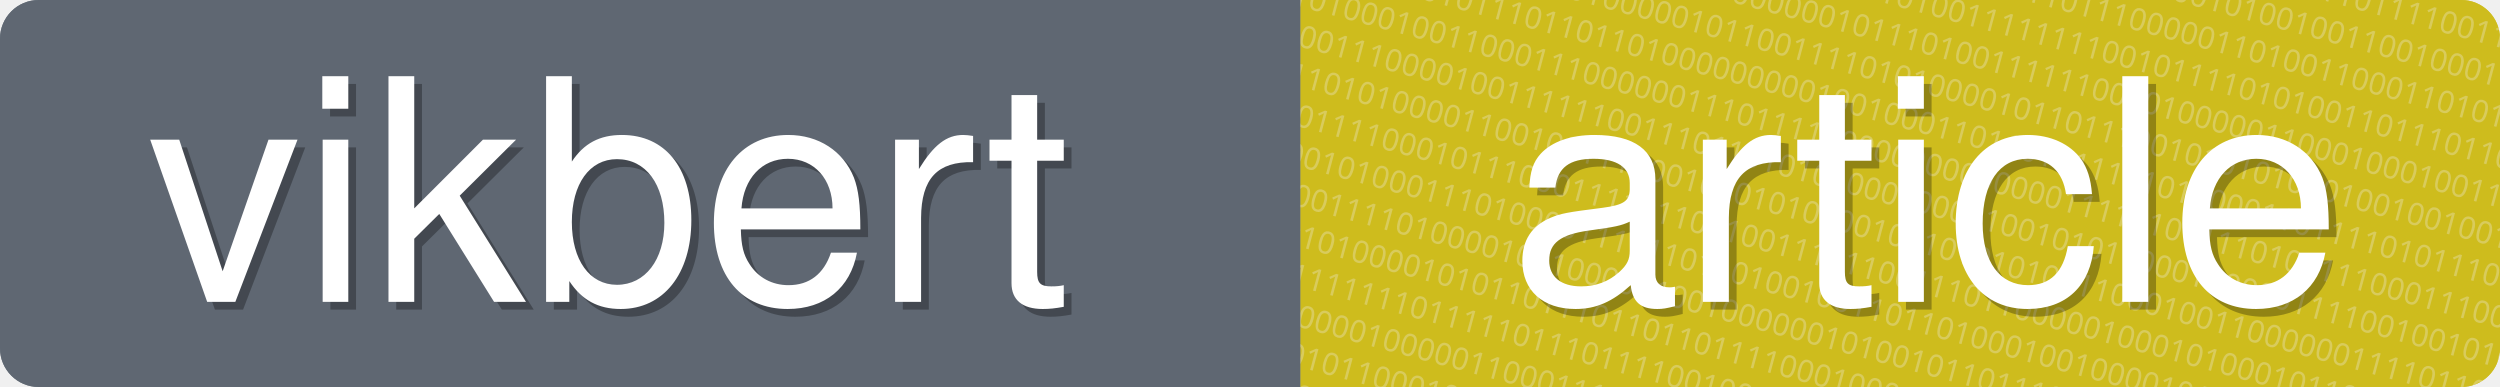
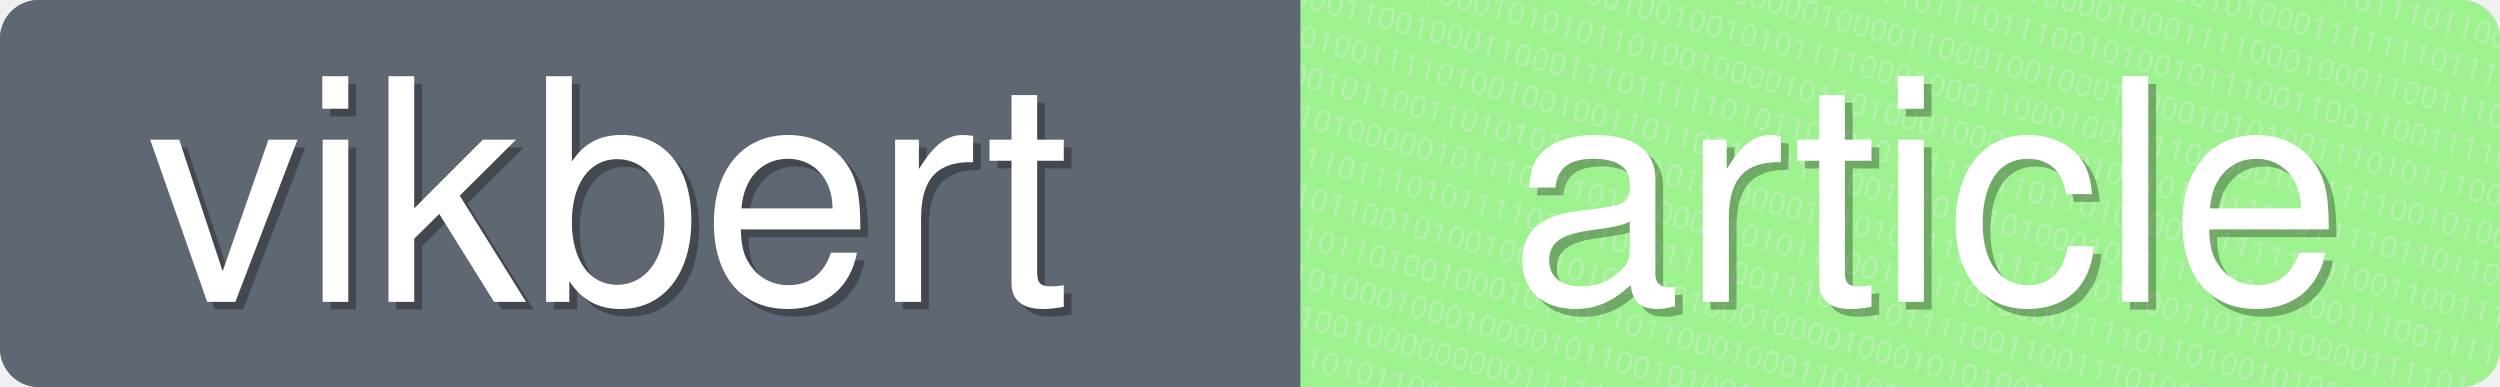
<svg xmlns="http://www.w3.org/2000/svg" baseProfile="full" height="50" version="1.1" width="323">
  <defs />
  <mask height="50" id="a" width="323" x="0" y="0">
    <rect fill="#eee" height="50" rx="5" width="323" x="0" y="0" />
  </mask>
  <g fill="none" id="g" mask="url(#a)">
-     <rect fill="#cebc1c" height="50" width="155" x="168" y="0" />
-     <text fill="#eee" font-family="Inconsolata for Powerline" font-size="4" opacity="0.3" transform="rotate(15 300, 0)" x="169" y="0">101110011000010011010001011101010000111011000100100110000110111100111010000010000111110101101101111</text>
-     <text fill="#eee" font-family="Inconsolata for Powerline" font-size="4" opacity="0.3" transform="rotate(15 300, 0)" x="169" y="5">001101111000111101111001010000111011111111001100000101001001100100011101000100110000010100000111101</text>
-     <text fill="#eee" font-family="Inconsolata for Powerline" font-size="4" opacity="0.3" transform="rotate(15 300, 0)" x="169" y="10">111010100101100111111010001110000110010111101110000011010011000110101110000001101001000110110100010</text>
-     <text fill="#eee" font-family="Inconsolata for Powerline" font-size="4" opacity="0.3" transform="rotate(15 300, 0)" x="169" y="15">011100001010101011100001011010011101001111111100101111010100110111011011011101101110111010000000111</text>
-     <text fill="#eee" font-family="Inconsolata for Powerline" font-size="4" opacity="0.3" transform="rotate(15 300, 0)" x="169" y="20">101010001110111001010010100000010111010011111100101000001100010001001100001100111010110001010000011</text>
-     <text fill="#eee" font-family="Inconsolata for Powerline" font-size="4" opacity="0.3" transform="rotate(15 300, 0)" x="169" y="25">011011101111011001000001011001111010100001011011100101010100010010010011110110001001011100100010010</text>
-     <text fill="#eee" font-family="Inconsolata for Powerline" font-size="4" opacity="0.3" transform="rotate(15 300, 0)" x="169" y="30">001001010101110110110100000000010010001101101011101011000110111101011101110111101001010111110001010</text>
-     <text fill="#eee" font-family="Inconsolata for Powerline" font-size="4" opacity="0.3" transform="rotate(15 300, 0)" x="169" y="35">010100010011000111000000111011111000000000000011111101111010011100011100100001110000011001010011111</text>
-     <text fill="#eee" font-family="Inconsolata for Powerline" font-size="4" opacity="0.3" transform="rotate(15 300, 0)" x="169" y="40">000011100001001111110011101101010100000001100101011000110000111100100101000100001111110001100100111</text>
-     <text fill="#eee" font-family="Inconsolata for Powerline" font-size="4" opacity="0.3" transform="rotate(15 300, 0)" x="169" y="45">001101010000110010011110010001010000101101010100110001001100000011110110111111101111101000111001001</text>
-     <text fill="#eee" font-family="Inconsolata for Powerline" font-size="4" opacity="0.3" transform="rotate(15 300, 0)" x="169" y="50">001011110001011100011110110010011101100111011000001000101000101101110010111111110110011000111011000</text>
-     <text fill="#eee" font-family="Inconsolata for Powerline" font-size="4" opacity="0.3" transform="rotate(15 300, 0)" x="169" y="55">001001010001110100001111110110100100110110100010010000101111000100111001110000000011010000110111010</text>
-     <text fill="#eee" font-family="Inconsolata for Powerline" font-size="4" opacity="0.3" transform="rotate(15 300, 0)" x="169" y="60">101100111101000010010000010010000001010010110111011001101000100001000101101100000011101111000110010</text>
-     <text fill="#eee" font-family="Inconsolata for Powerline" font-size="4" opacity="0.3" transform="rotate(15 300, 0)" x="169" y="65">100001010000101011011101101101111000100011010010001011111000100001000000100101101000000101001000001</text>
-     <text fill="#eee" font-family="Inconsolata for Powerline" font-size="4" opacity="0.3" transform="rotate(15 300, 0)" x="169" y="70">100011111111011111011101111001000011011011101110011011010110100001011111111111011010000000001000100</text>
-     <text fill="#eee" font-family="Inconsolata for Powerline" font-size="4" opacity="0.3" transform="rotate(15 300, 0)" x="169" y="75">001100000010000011000111011100011100101101000111011100000100101110000101111000000111011010100001011</text>
-     <text fill="#eee" font-family="Inconsolata for Powerline" font-size="4" opacity="0.3" transform="rotate(15 300, 0)" x="169" y="80">000100010110001001011000001010000010001000111000000010100111001001100111101010011110110011110111100</text>
-     <text fill="#eee" font-family="Inconsolata for Powerline" font-size="4" opacity="0.3" transform="rotate(15 300, 0)" x="169" y="85">100011101011111000110111011000001011000000000101010000011110000111111100111000101000010011000010110</text>
-     <text fill="#eee" font-family="Inconsolata for Powerline" font-size="4" opacity="0.3" transform="rotate(15 300, 0)" x="169" y="90">110000010010111100101101110101110100110000111101101001111101100110001100101010010100000101011101110</text>
-     <text fill="#eee" font-family="Inconsolata for Powerline" font-size="4" opacity="0.3" transform="rotate(15 300, 0)" x="169" y="95">110111111001101101101110100100111000111010100100101001000111010011100011110100001000000100011101100</text>
+     <rect fill="#9cf28e" height="50" width="155" x="168" y="0" />
+     <text fill="#eee" font-family="Inconsolata for Powerline" font-size="4" opacity="0.3" transform="rotate(15 300, 0)" x="169" y="0">000100100000110010010011101110010000100000110100110111101110111011000100000000000000001110111101000</text>
+     <text fill="#eee" font-family="Inconsolata for Powerline" font-size="4" opacity="0.3" transform="rotate(15 300, 0)" x="169" y="5">001101010011010100111110010010011110110110100110100101000111111101111100011010101110100111000000011</text>
+     <text fill="#eee" font-family="Inconsolata for Powerline" font-size="4" opacity="0.3" transform="rotate(15 300, 0)" x="169" y="10">001110010010001011001111100010111101010011000010001111000100011001110110001010000110111011010101110</text>
+     <text fill="#eee" font-family="Inconsolata for Powerline" font-size="4" opacity="0.3" transform="rotate(15 300, 0)" x="169" y="15">010000000001011111000110000011111110111011100101001011100110011001111001110001000100110111010001000</text>
+     <text fill="#eee" font-family="Inconsolata for Powerline" font-size="4" opacity="0.3" transform="rotate(15 300, 0)" x="169" y="20">111001111010010010110100100000100001100010010001000010101001110101110001101111101110111010101110001</text>
+     <text fill="#eee" font-family="Inconsolata for Powerline" font-size="4" opacity="0.3" transform="rotate(15 300, 0)" x="169" y="25">011111110000100010010010010101111000100011000100001100000100111100101001001001000111100000101110100</text>
+     <text fill="#eee" font-family="Inconsolata for Powerline" font-size="4" opacity="0.3" transform="rotate(15 300, 0)" x="169" y="30">000110101000101010110100100001011010001000101001011011011100111101101101001010101000000111100001111</text>
+     <text fill="#eee" font-family="Inconsolata for Powerline" font-size="4" opacity="0.3" transform="rotate(15 300, 0)" x="169" y="35">100011001000110001110111110101101010111110110110100000011111001001100111010011011001101001100011011</text>
+     <text fill="#eee" font-family="Inconsolata for Powerline" font-size="4" opacity="0.3" transform="rotate(15 300, 0)" x="169" y="40">100100111101001001001101100111111100111010101000100111111110100111001111101011110000011101110110101</text>
+     <text fill="#eee" font-family="Inconsolata for Powerline" font-size="4" opacity="0.3" transform="rotate(15 300, 0)" x="169" y="45">010010110011010101110101010100001010101110111110001100110110100001111011101110000001001110000011000</text>
+     <text fill="#eee" font-family="Inconsolata for Powerline" font-size="4" opacity="0.3" transform="rotate(15 300, 0)" x="169" y="50">010101000001011100110101000010101100010111010000111101101001010111011011100111010110110000110110000</text>
+     <text fill="#eee" font-family="Inconsolata for Powerline" font-size="4" opacity="0.3" transform="rotate(15 300, 0)" x="169" y="55">001111011101011110101100011110011101010111100110011101010101010011010000111111101011001001100010001</text>
+     <text fill="#eee" font-family="Inconsolata for Powerline" font-size="4" opacity="0.3" transform="rotate(15 300, 0)" x="169" y="60">111110110010100100110100010100010000100010101001111110110101100000100101001001100100010101101011110</text>
+     <text fill="#eee" font-family="Inconsolata for Powerline" font-size="4" opacity="0.3" transform="rotate(15 300, 0)" x="169" y="65">101101011010010001010011011000100011010101100010010101010001110101010011101001000111001001000101010</text>
+     <text fill="#eee" font-family="Inconsolata for Powerline" font-size="4" opacity="0.3" transform="rotate(15 300, 0)" x="169" y="70">010001010001000100001011001010011111111001010101110011000010000111101100100000100011100110010010111</text>
+     <text fill="#eee" font-family="Inconsolata for Powerline" font-size="4" opacity="0.3" transform="rotate(15 300, 0)" x="169" y="75">000100100100000000011111010010111011110001101110011010111101011010111111110110110100110011111110101</text>
+     <text fill="#eee" font-family="Inconsolata for Powerline" font-size="4" opacity="0.3" transform="rotate(15 300, 0)" x="169" y="80">101001110101101101101000011010001000011110010011101010110110011010011111100111001110000101011110010</text>
+     <text fill="#eee" font-family="Inconsolata for Powerline" font-size="4" opacity="0.3" transform="rotate(15 300, 0)" x="169" y="85">011001111000101101000110001000011000111011111111111110110011110000110110110101101101110111000010000</text>
+     <text fill="#eee" font-family="Inconsolata for Powerline" font-size="4" opacity="0.3" transform="rotate(15 300, 0)" x="169" y="90">000001101100000101010000000010000000101011101001001100110111010000001101110000001101110101111000000</text>
+     <text fill="#eee" font-family="Inconsolata for Powerline" font-size="4" opacity="0.3" transform="rotate(15 300, 0)" x="169" y="95">011100111010010011110110111100100011111110001111001110101010011011001111100000000111011010110001001</text>
    <rect fill="#5E6772" height="50" width="168" x="0" y="0" />
  </g>
  <g fill="none" id="g" mask="url(#a)">
-     <rect fill="#cebc1c" height="50" width="155" x="168" y="0" />
-     <text fill="#eee" font-family="Inconsolata for Powerline" font-size="4" opacity="0.3" transform="rotate(15 300, 0)" x="169" y="0">101110011000010011010001011101010000111011000100100110000110111100111010000010000111110101101101111</text>
-     <text fill="#eee" font-family="Inconsolata for Powerline" font-size="4" opacity="0.3" transform="rotate(15 300, 0)" x="169" y="5">001101111000111101111001010000111011111111001100000101001001100100011101000100110000010100000111101</text>
-     <text fill="#eee" font-family="Inconsolata for Powerline" font-size="4" opacity="0.3" transform="rotate(15 300, 0)" x="169" y="10">111010100101100111111010001110000110010111101110000011010011000110101110000001101001000110110100010</text>
-     <text fill="#eee" font-family="Inconsolata for Powerline" font-size="4" opacity="0.3" transform="rotate(15 300, 0)" x="169" y="15">011100001010101011100001011010011101001111111100101111010100110111011011011101101110111010000000111</text>
-     <text fill="#eee" font-family="Inconsolata for Powerline" font-size="4" opacity="0.3" transform="rotate(15 300, 0)" x="169" y="20">101010001110111001010010100000010111010011111100101000001100010001001100001100111010110001010000011</text>
-     <text fill="#eee" font-family="Inconsolata for Powerline" font-size="4" opacity="0.3" transform="rotate(15 300, 0)" x="169" y="25">011011101111011001000001011001111010100001011011100101010100010010010011110110001001011100100010010</text>
-     <text fill="#eee" font-family="Inconsolata for Powerline" font-size="4" opacity="0.3" transform="rotate(15 300, 0)" x="169" y="30">001001010101110110110100000000010010001101101011101011000110111101011101110111101001010111110001010</text>
-     <text fill="#eee" font-family="Inconsolata for Powerline" font-size="4" opacity="0.3" transform="rotate(15 300, 0)" x="169" y="35">010100010011000111000000111011111000000000000011111101111010011100011100100001110000011001010011111</text>
-     <text fill="#eee" font-family="Inconsolata for Powerline" font-size="4" opacity="0.3" transform="rotate(15 300, 0)" x="169" y="40">000011100001001111110011101101010100000001100101011000110000111100100101000100001111110001100100111</text>
-     <text fill="#eee" font-family="Inconsolata for Powerline" font-size="4" opacity="0.3" transform="rotate(15 300, 0)" x="169" y="45">001101010000110010011110010001010000101101010100110001001100000011110110111111101111101000111001001</text>
-     <text fill="#eee" font-family="Inconsolata for Powerline" font-size="4" opacity="0.3" transform="rotate(15 300, 0)" x="169" y="50">001011110001011100011110110010011101100111011000001000101000101101110010111111110110011000111011000</text>
-     <text fill="#eee" font-family="Inconsolata for Powerline" font-size="4" opacity="0.3" transform="rotate(15 300, 0)" x="169" y="55">001001010001110100001111110110100100110110100010010000101111000100111001110000000011010000110111010</text>
-     <text fill="#eee" font-family="Inconsolata for Powerline" font-size="4" opacity="0.3" transform="rotate(15 300, 0)" x="169" y="60">101100111101000010010000010010000001010010110111011001101000100001000101101100000011101111000110010</text>
-     <text fill="#eee" font-family="Inconsolata for Powerline" font-size="4" opacity="0.3" transform="rotate(15 300, 0)" x="169" y="65">100001010000101011011101101101111000100011010010001011111000100001000000100101101000000101001000001</text>
-     <text fill="#eee" font-family="Inconsolata for Powerline" font-size="4" opacity="0.3" transform="rotate(15 300, 0)" x="169" y="70">100011111111011111011101111001000011011011101110011011010110100001011111111111011010000000001000100</text>
-     <text fill="#eee" font-family="Inconsolata for Powerline" font-size="4" opacity="0.3" transform="rotate(15 300, 0)" x="169" y="75">001100000010000011000111011100011100101101000111011100000100101110000101111000000111011010100001011</text>
-     <text fill="#eee" font-family="Inconsolata for Powerline" font-size="4" opacity="0.3" transform="rotate(15 300, 0)" x="169" y="80">000100010110001001011000001010000010001000111000000010100111001001100111101010011110110011110111100</text>
-     <text fill="#eee" font-family="Inconsolata for Powerline" font-size="4" opacity="0.3" transform="rotate(15 300, 0)" x="169" y="85">100011101011111000110111011000001011000000000101010000011110000111111100111000101000010011000010110</text>
-     <text fill="#eee" font-family="Inconsolata for Powerline" font-size="4" opacity="0.3" transform="rotate(15 300, 0)" x="169" y="90">110000010010111100101101110101110100110000111101101001111101100110001100101010010100000101011101110</text>
-     <text fill="#eee" font-family="Inconsolata for Powerline" font-size="4" opacity="0.3" transform="rotate(15 300, 0)" x="169" y="95">110111111001101101101110100100111000111010100100101001000111010011100011110100001000000100011101100</text>
+     <rect fill="#9cf28e" height="50" width="155" x="168" y="0" />
+     <text fill="#eee" font-family="Inconsolata for Powerline" font-size="4" opacity="0.3" transform="rotate(15 300, 0)" x="169" y="0">000100100000110010010011101110010000100000110100110111101110111011000100000000000000001110111101000</text>
+     <text fill="#eee" font-family="Inconsolata for Powerline" font-size="4" opacity="0.3" transform="rotate(15 300, 0)" x="169" y="5">001101010011010100111110010010011110110110100110100101000111111101111100011010101110100111000000011</text>
+     <text fill="#eee" font-family="Inconsolata for Powerline" font-size="4" opacity="0.3" transform="rotate(15 300, 0)" x="169" y="10">001110010010001011001111100010111101010011000010001111000100011001110110001010000110111011010101110</text>
+     <text fill="#eee" font-family="Inconsolata for Powerline" font-size="4" opacity="0.3" transform="rotate(15 300, 0)" x="169" y="15">010000000001011111000110000011111110111011100101001011100110011001111001110001000100110111010001000</text>
+     <text fill="#eee" font-family="Inconsolata for Powerline" font-size="4" opacity="0.3" transform="rotate(15 300, 0)" x="169" y="20">111001111010010010110100100000100001100010010001000010101001110101110001101111101110111010101110001</text>
+     <text fill="#eee" font-family="Inconsolata for Powerline" font-size="4" opacity="0.3" transform="rotate(15 300, 0)" x="169" y="25">011111110000100010010010010101111000100011000100001100000100111100101001001001000111100000101110100</text>
+     <text fill="#eee" font-family="Inconsolata for Powerline" font-size="4" opacity="0.3" transform="rotate(15 300, 0)" x="169" y="30">000110101000101010110100100001011010001000101001011011011100111101101101001010101000000111100001111</text>
+     <text fill="#eee" font-family="Inconsolata for Powerline" font-size="4" opacity="0.3" transform="rotate(15 300, 0)" x="169" y="35">100011001000110001110111110101101010111110110110100000011111001001100111010011011001101001100011011</text>
+     <text fill="#eee" font-family="Inconsolata for Powerline" font-size="4" opacity="0.3" transform="rotate(15 300, 0)" x="169" y="40">100100111101001001001101100111111100111010101000100111111110100111001111101011110000011101110110101</text>
+     <text fill="#eee" font-family="Inconsolata for Powerline" font-size="4" opacity="0.3" transform="rotate(15 300, 0)" x="169" y="45">010010110011010101110101010100001010101110111110001100110110100001111011101110000001001110000011000</text>
+     <text fill="#eee" font-family="Inconsolata for Powerline" font-size="4" opacity="0.3" transform="rotate(15 300, 0)" x="169" y="50">010101000001011100110101000010101100010111010000111101101001010111011011100111010110110000110110000</text>
+     <text fill="#eee" font-family="Inconsolata for Powerline" font-size="4" opacity="0.3" transform="rotate(15 300, 0)" x="169" y="55">001111011101011110101100011110011101010111100110011101010101010011010000111111101011001001100010001</text>
+     <text fill="#eee" font-family="Inconsolata for Powerline" font-size="4" opacity="0.3" transform="rotate(15 300, 0)" x="169" y="60">111110110010100100110100010100010000100010101001111110110101100000100101001001100100010101101011110</text>
+     <text fill="#eee" font-family="Inconsolata for Powerline" font-size="4" opacity="0.3" transform="rotate(15 300, 0)" x="169" y="65">101101011010010001010011011000100011010101100010010101010001110101010011101001000111001001000101010</text>
+     <text fill="#eee" font-family="Inconsolata for Powerline" font-size="4" opacity="0.3" transform="rotate(15 300, 0)" x="169" y="70">010001010001000100001011001010011111111001010101110011000010000111101100100000100011100110010010111</text>
+     <text fill="#eee" font-family="Inconsolata for Powerline" font-size="4" opacity="0.3" transform="rotate(15 300, 0)" x="169" y="75">000100100100000000011111010010111011110001101110011010111101011010111111110110110100110011111110101</text>
+     <text fill="#eee" font-family="Inconsolata for Powerline" font-size="4" opacity="0.3" transform="rotate(15 300, 0)" x="169" y="80">101001110101101101101000011010001000011110010011101010110110011010011111100111001110000101011110010</text>
+     <text fill="#eee" font-family="Inconsolata for Powerline" font-size="4" opacity="0.3" transform="rotate(15 300, 0)" x="169" y="85">011001111000101101000110001000011000111011111111111110110011110000110110110101101101110111000010000</text>
+     <text fill="#eee" font-family="Inconsolata for Powerline" font-size="4" opacity="0.3" transform="rotate(15 300, 0)" x="169" y="90">000001101100000101010000000010000000101011101001001100110111010000001101110000001101110101111000000</text>
+     <text fill="#eee" font-family="Inconsolata for Powerline" font-size="4" opacity="0.3" transform="rotate(15 300, 0)" x="169" y="95">011100111010010011110110111100100011111110001111001110101010011011001111100000000111011010110001001</text>
    <rect fill="#5E6772" height="50" width="168" x="0" y="0" />
  </g>
  <g fill="none" id="shapes">
    <text fill="#000" fill-opacity="0.3" font-family="Helvetica" font-size="40" x="20" y="40">vikbert</text>
    <text fill="#FFFFFF" font-family="Helvetica" font-size="40" x="19" y="39">vikbert</text>
  </g>
  <g fill="none" id="shapes">
    <text fill="#000" fill-opacity="0.3" font-family="Helvetica" font-size="40" x="196" y="40">article</text>
    <text fill="#FFFFFF" font-family="Helvetica" font-size="40" x="195" y="39">article</text>
  </g>
</svg>
